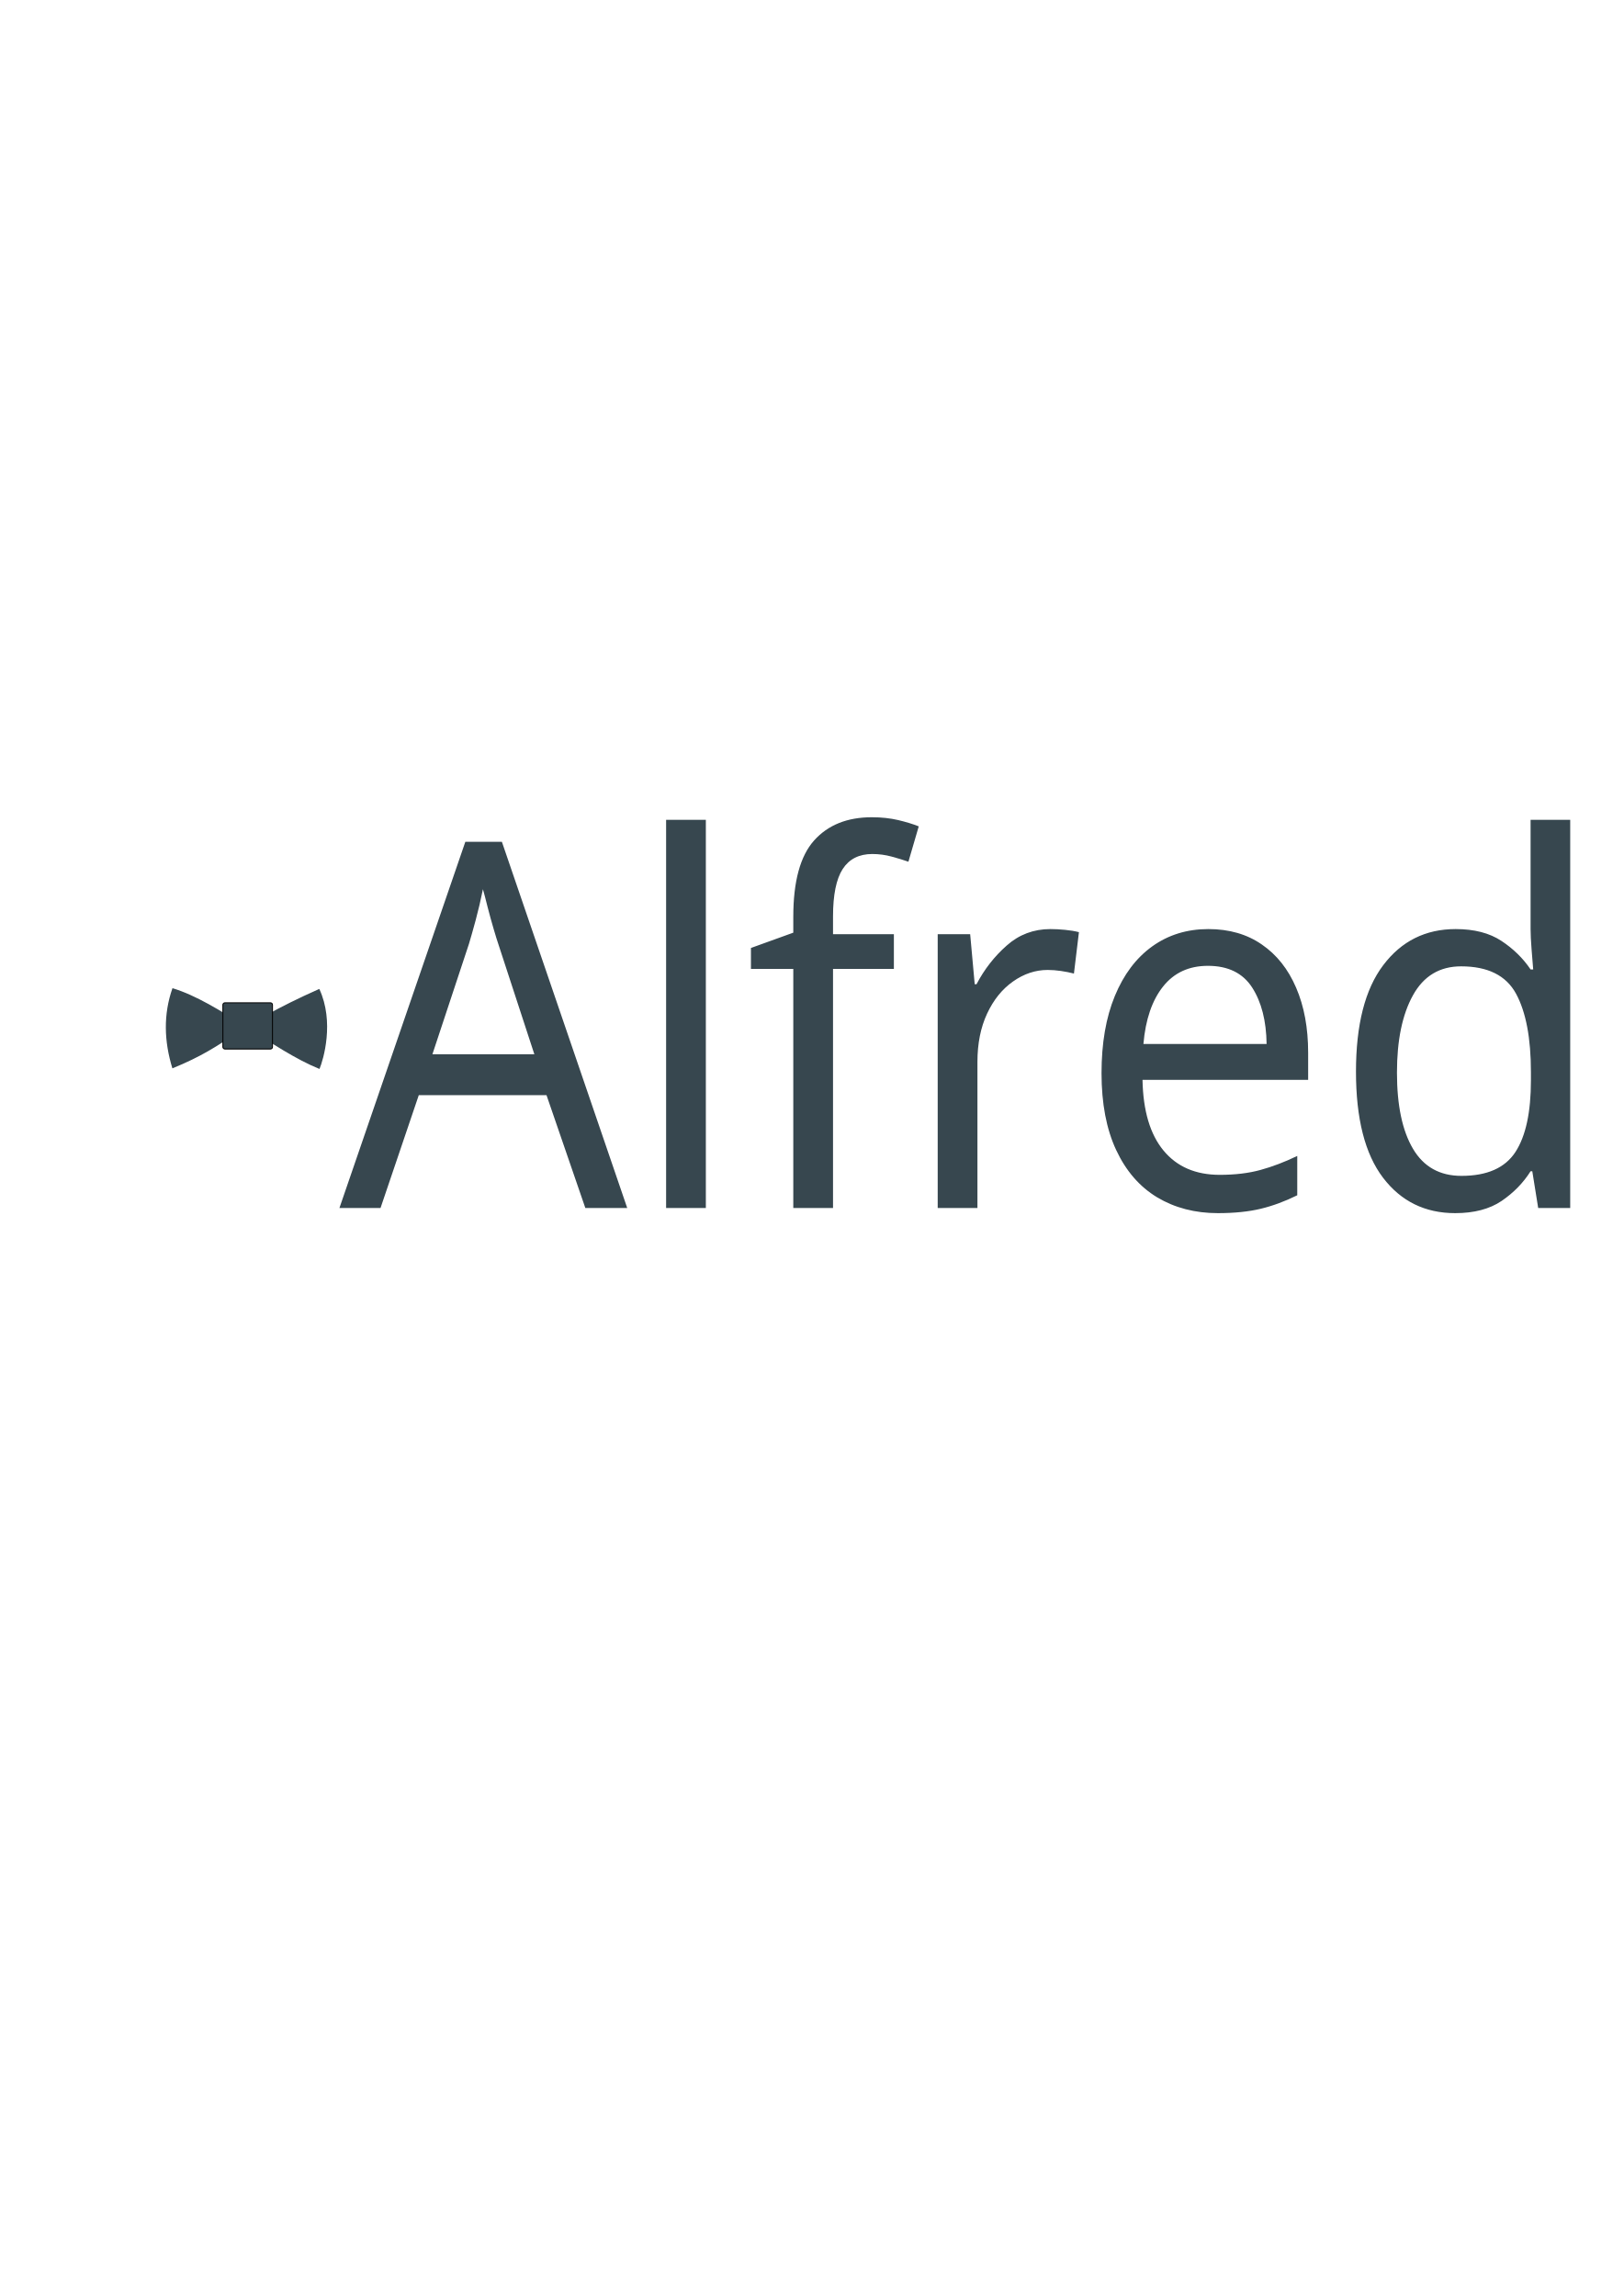
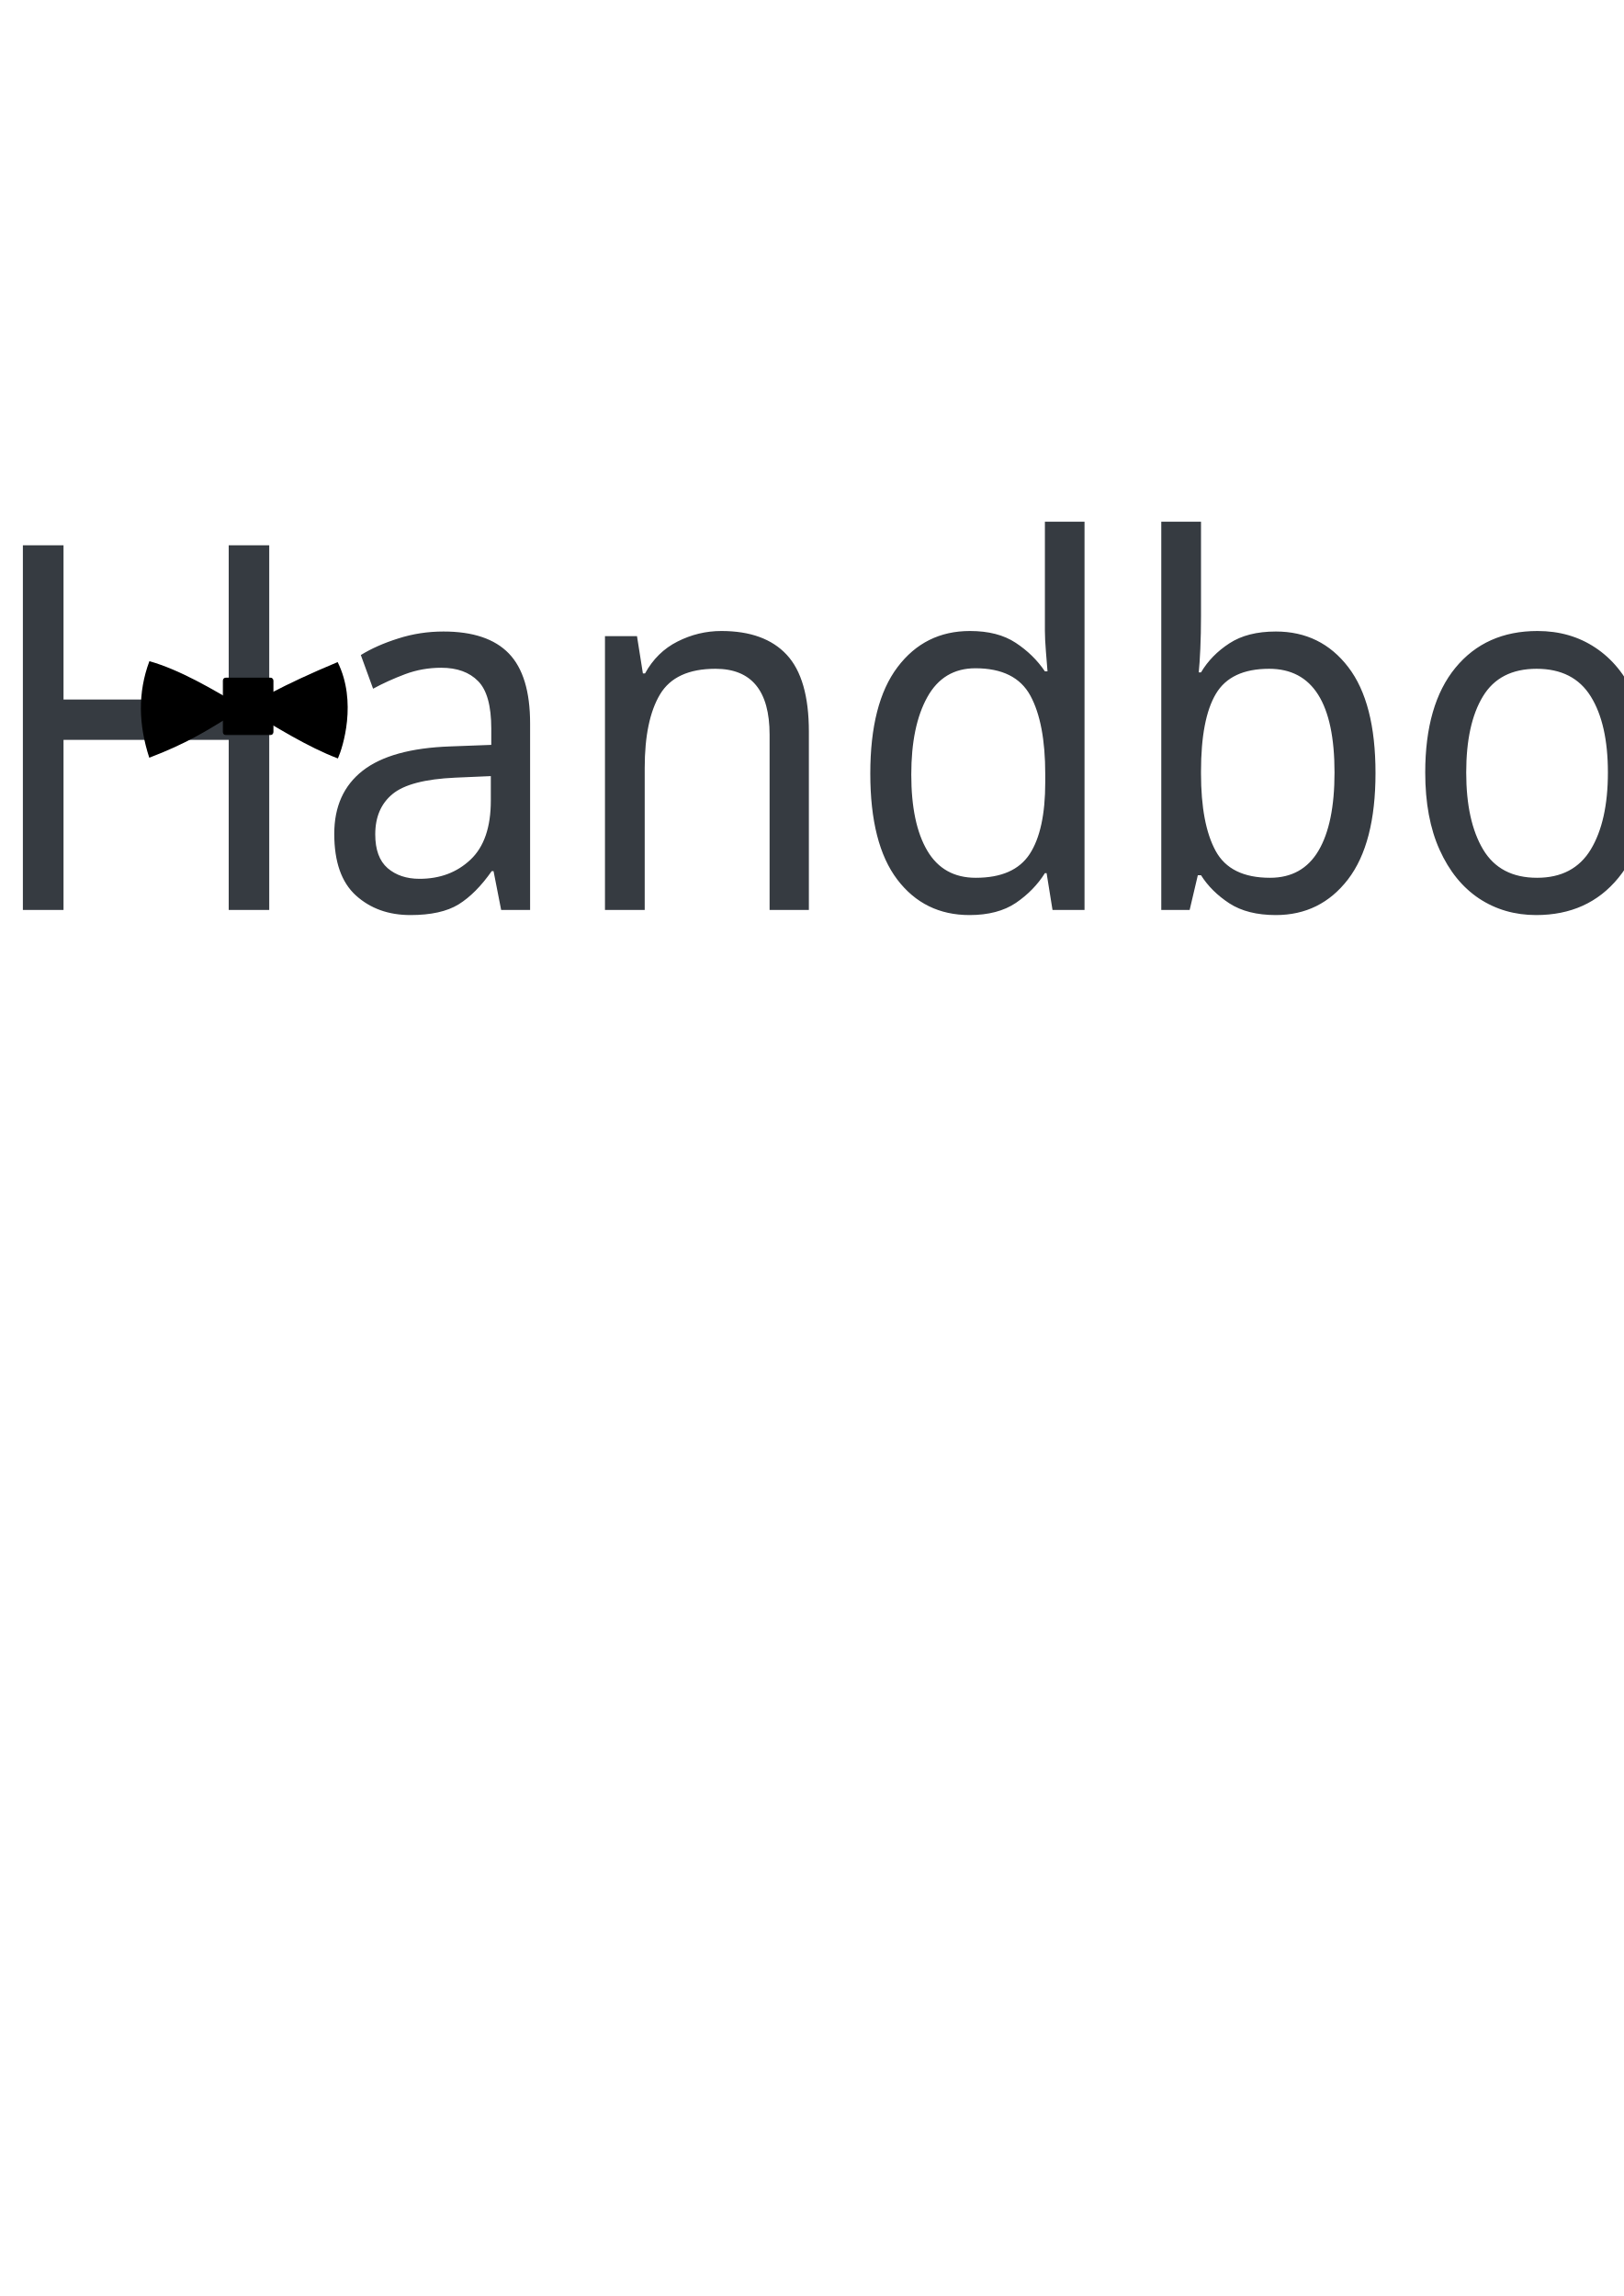
<svg xmlns="http://www.w3.org/2000/svg" width="210mm" height="297mm" viewBox="0 0 210 297" version="1.1" id="svg8">
  <defs id="defs2" />
  <g id="layer1">
-     <text xml:space="preserve" style="font-style:normal;font-weight:normal;font-size:62.095px;line-height:125%;font-family:sans-serif;letter-spacing:0px;word-spacing:0px;fill:#37474f;fill-opacity:1;stroke:none;stroke-width:0.265px;stroke-linecap:butt;stroke-linejoin:miter;stroke-opacity:1;" x="46.716" y="146.842" id="text3682" transform="scale(0.9397316,1.064134)">
-       <tspan id="tspan3680" x="46.716" y="146.842" style="font-style:normal;font-variant:normal;font-weight:normal;font-stretch:normal;font-family:Niconne;-inkscape-font-specification:Niconne;fill:#37474f;fill-opacity:1;stroke-width:0.265px;">Alfred</tspan>
+     <text xml:space="preserve" style="font-style:normal;font-weight:normal;font-size:62.095px;line-height:125%;font-family:sans-serif;letter-spacing:0px;word-spacing:0px;fill:#363b41;fill-opacity:1;stroke:none;stroke-width:0.265px;stroke-linecap:butt;stroke-linejoin:miter;stroke-opacity:1" x="-2.869" y="110.609" id="text3682" transform="scale(0.9397316,1.064134)">
+       <tspan id="tspan3680" x="-2.869" y="110.609" style="font-style:normal;font-variant:normal;font-weight:normal;font-stretch:normal;font-family:Niconne;-inkscape-font-specification:Niconne;fill:#363b41;fill-opacity:1;stroke-width:0.265px">Handbook</tspan>
    </text>
-     <path style="fill:#37474f;fill-opacity:1;fill-rule:evenodd;stroke:#d35300;stroke-width:0.265px;stroke-linecap:butt;stroke-linejoin:miter;stroke-opacity:0" d="m 22.306,127.824 c 6.068,1.842 12.95,8.003 19.015,10.452 0.5,-1.19 1.96,-6.087 -0.025,-10.354 -11.321,5.027 -11.415,7.189 -19.001,10.275 -1.08,-3.518 -1.179,-6.982 0.012,-10.374 z" id="path4506" />
-     <rect style="opacity:1;fill:#37474f;fill-opacity:1;stroke:#000000;stroke-width:0.123;stroke-miterlimit:4;stroke-dasharray:none;stroke-dashoffset:0;stroke-opacity:0.996" id="rect4510" width="6.413" height="5.975" x="28.828" y="129.718" ry="0.258" />
+     <path style="fill:#000000;fill-opacity:1;fill-rule:evenodd;stroke:#d35300;stroke-width:0.265px;stroke-linecap:butt;stroke-linejoin:miter;stroke-opacity:0" d="m 19.322,85.525 c 7.78,2.217 16.603,9.637 24.38,12.585 0.641,-1.433 2.513,-7.329 -0.032,-12.466 -14.515,6.053 -14.635,8.656 -24.363,12.372 -1.384,-4.236 -1.512,-8.407 0.015,-12.491 z" id="path4506" />
+     <rect style="opacity:1;fill:#000000;fill-opacity:1;stroke:#000000;stroke-width:0.123;stroke-miterlimit:4;stroke-dasharray:none;stroke-dashoffset:0;stroke-opacity:0.996" id="rect4510" width="6.413" height="7.298" x="28.885" y="87.723" ry="0.315" />
  </g>
</svg>
